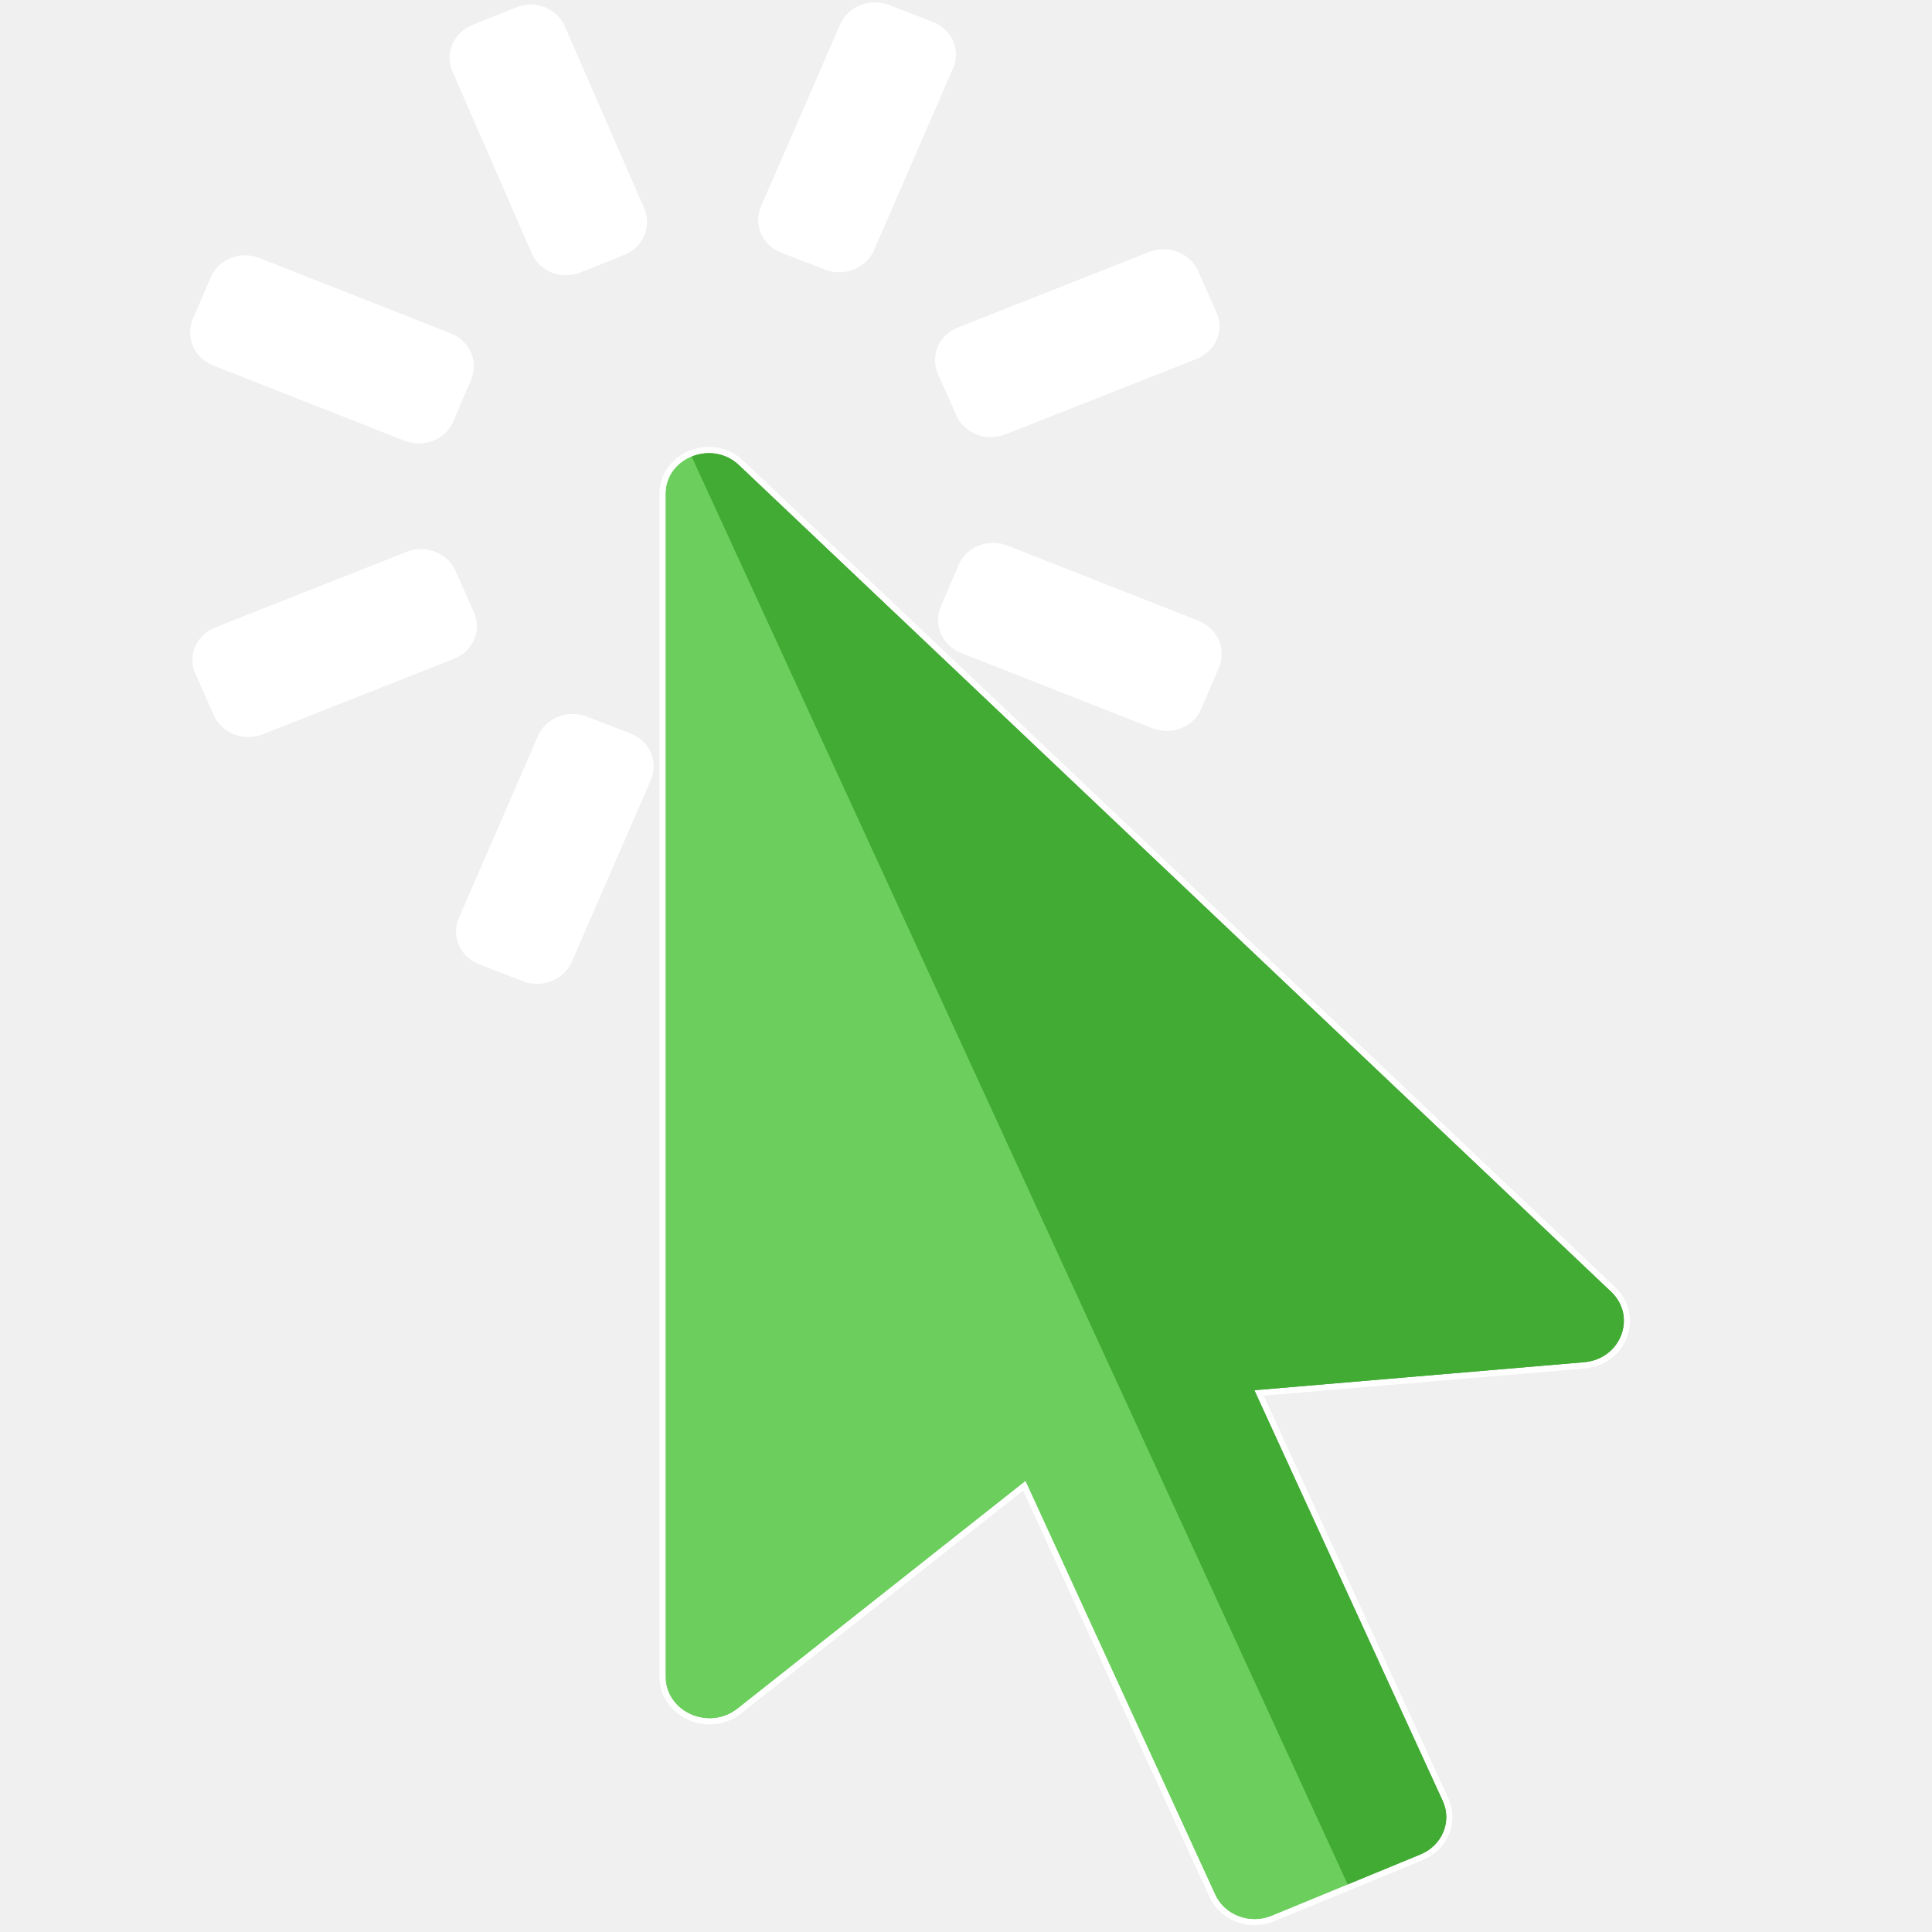
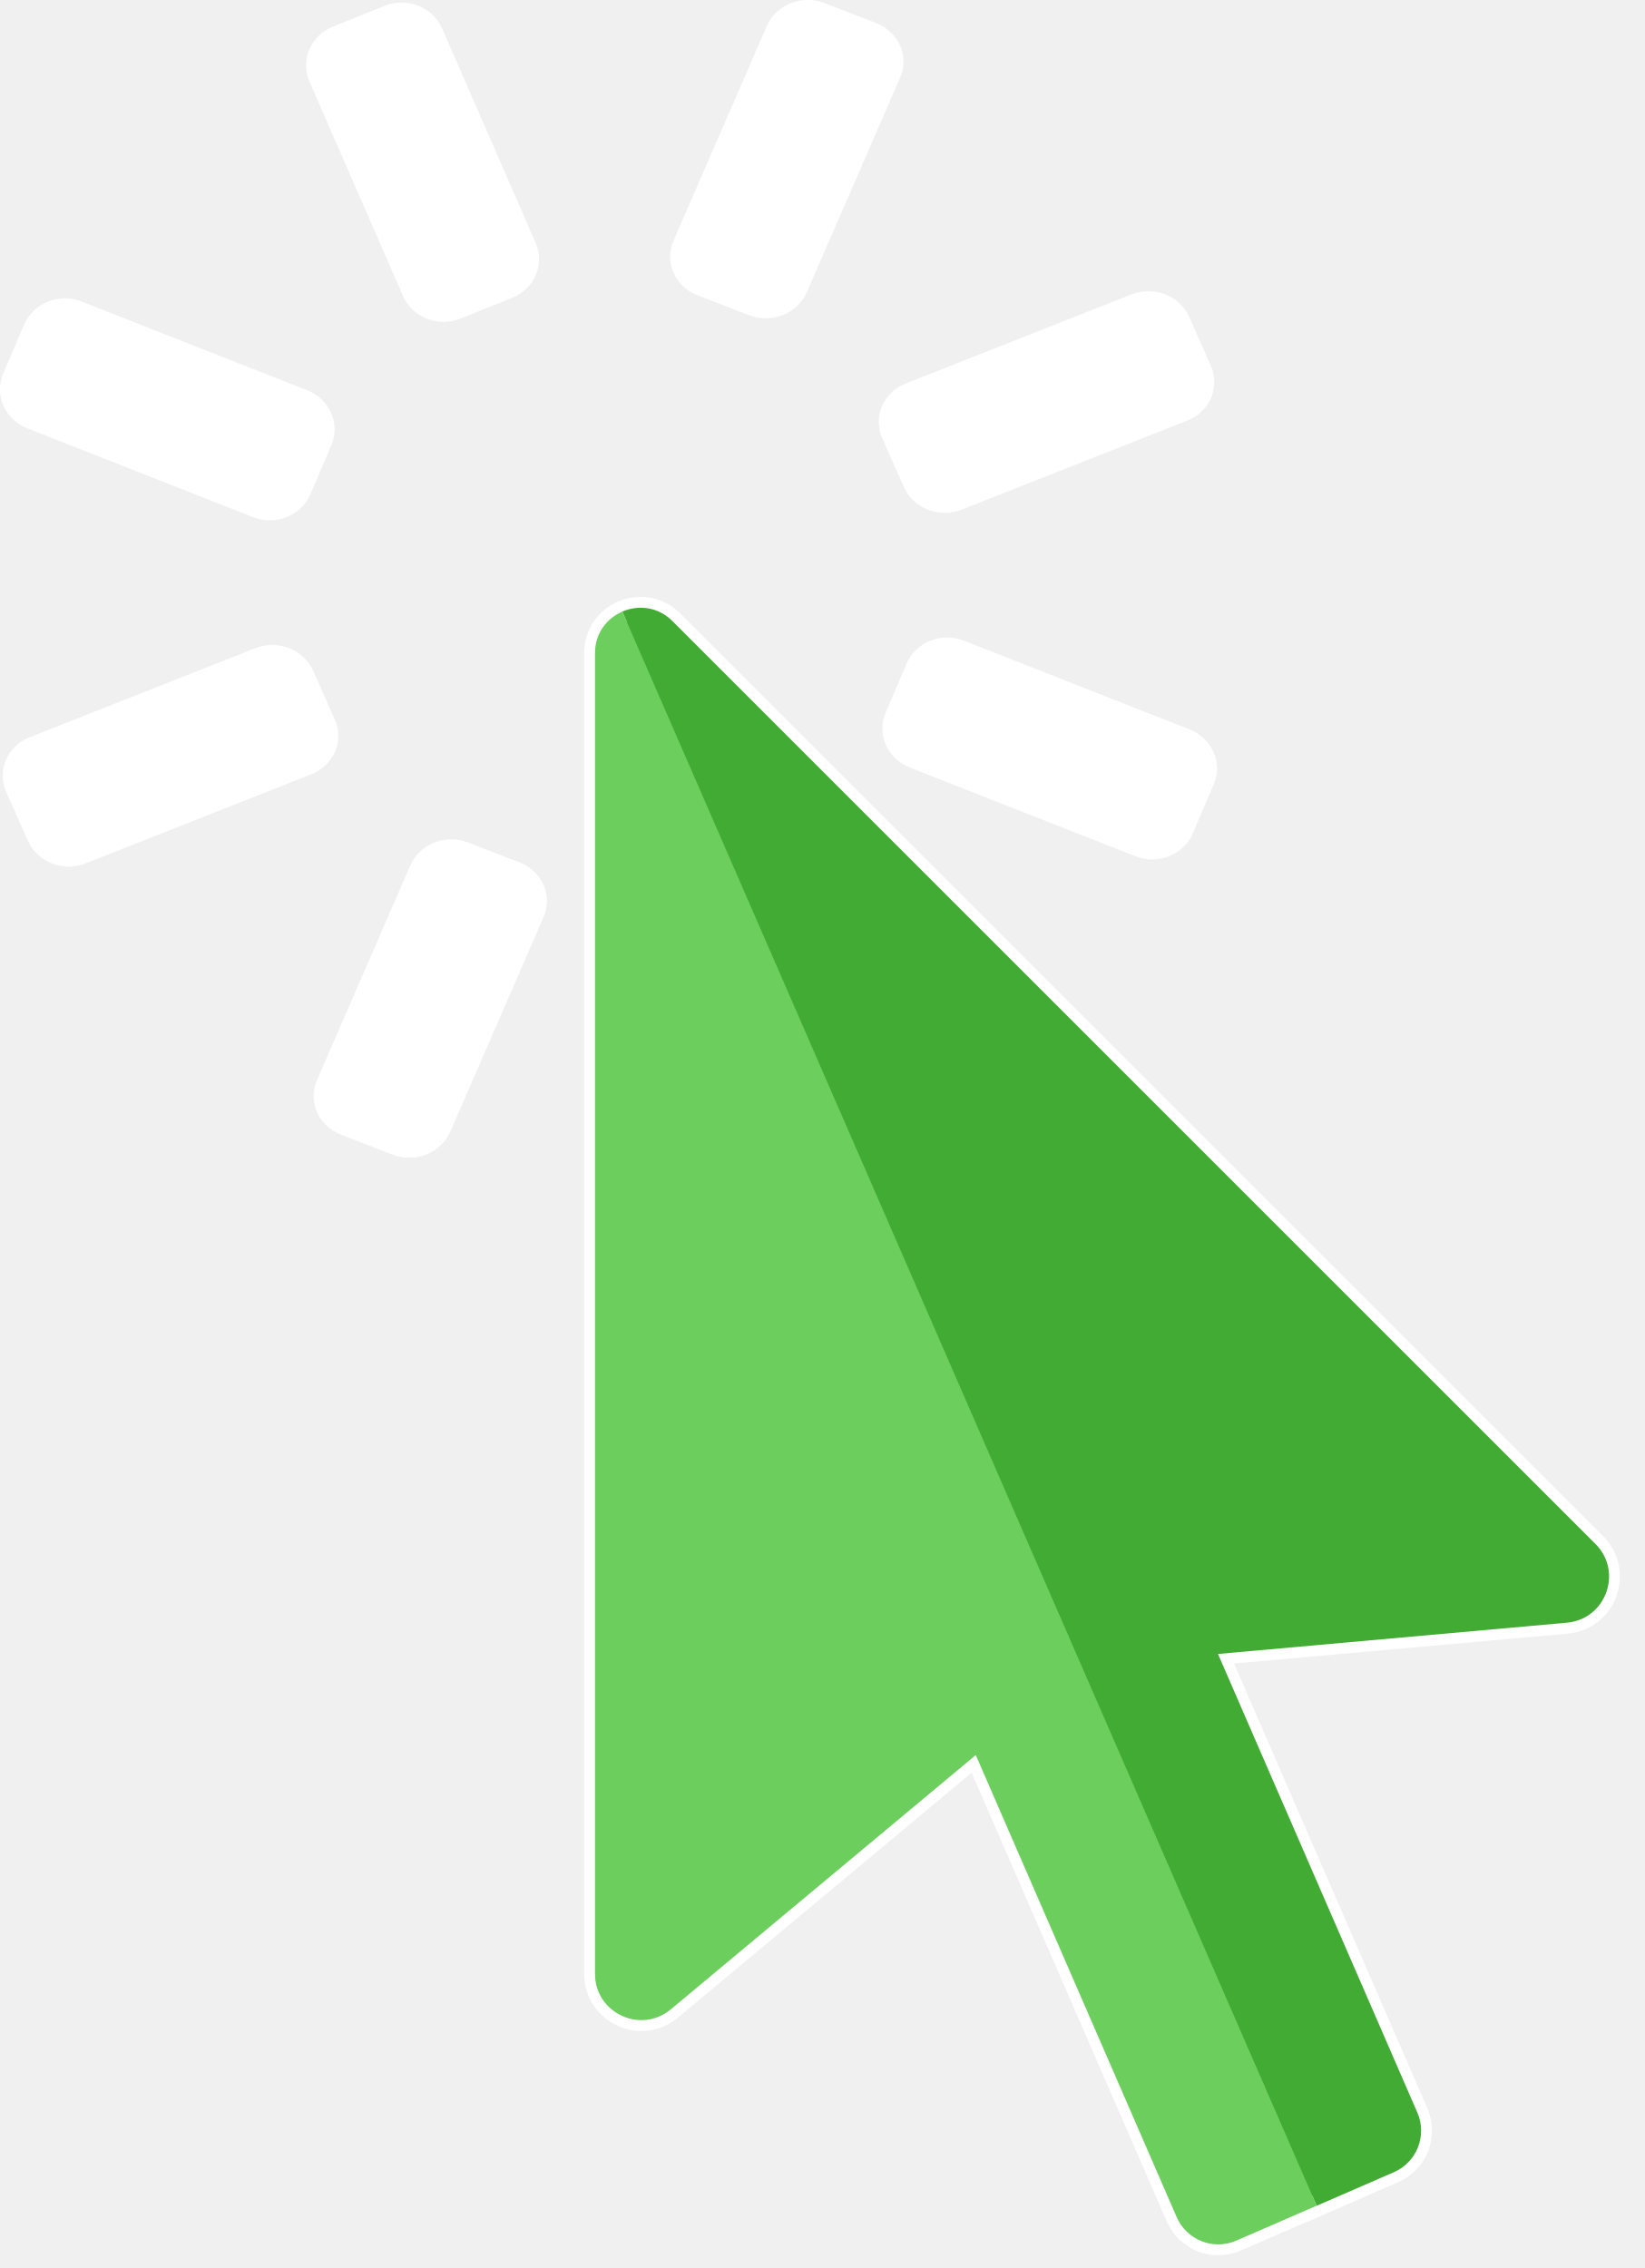
- <svg xmlns="http://www.w3.org/2000/svg" xmlns:xlink="http://www.w3.org/1999/xlink" width="16" height="16" viewBox="0 0 16 16" fill="none" version="1.1" id="svg7" xml:space="preserve">
+ <svg xmlns="http://www.w3.org/2000/svg" xmlns:xlink="http://www.w3.org/1999/xlink" width="19.74" height="27.228" viewBox="0 0 19.74 27.228" fill="none" version="1.1" id="svg7" xml:space="preserve">
  <defs id="defs7" />
-   <g id="g32" transform="matrix(0.4039843,0,0,0.4039843,-2.052906,-1.851635)" style="display:inline;stroke-width:0.257;stroke-dasharray:none">
-     <use x="0" y="0" xlink:href="#g48" id="use4" transform="matrix(-0.7071068,0.6727545,-0.7432131,-0.7071068,44.29899,11.92657)" />
-     <use x="0" y="0" xlink:href="#g48" id="use3" transform="matrix(0,0.9514186,-1.051062,0,34.9957,-3.911175)" />
-     <use x="0" y="0" xlink:href="#g48" id="use2" transform="matrix(0.7071068,0.6727545,-0.7432131,0.7071068,16.64646,-8.851323)" />
-     <g id="g48" style="display:inline;fill:#ea4f92;fill-opacity:1;stroke:#ffffff;stroke-width:0.184;stroke-dasharray:none;stroke-opacity:1" transform="matrix(0.6698017,1.519252,-1.596828,0.6372619,27.7032,-19.15307)">
+   <g id="g32" transform="matrix(0.4039843,0,0,0.4039843,-23.11843,-19.67767)" style="display:inline;stroke-width:0.257;stroke-dasharray:none">
+     <use x="0" y="0" xlink:href="#g48" id="use4" transform="matrix(-0.7071068,0.6727545,-0.7432131,-0.7071068,177.5425,61.85459)" />
+     <use x="0" y="0" xlink:href="#g48" id="use3" transform="matrix(0,0.9514186,-1.051062,0,144.5834,-5.736918)" />
+     <use x="0" y="0" xlink:href="#g48" id="use2" transform="matrix(0.7071068,0.6727545,-0.7432131,0.7071068,71.04287,-31.35793)" />
+     <g id="g48" style="display:inline;fill:#ea4f92;fill-opacity:1;stroke:#ffffff;stroke-width:0.184;stroke-dasharray:none;stroke-opacity:1" transform="matrix(1.145361,2.597921,-2.730576,1.089718,89.24297,8.035808)">
      <use x="0" y="0" xlink:href="#rect46" id="use1" transform="translate(6.781341,6.723825)" style="display:inline;stroke-width:0.257;stroke-dasharray:none" />
      <rect style="display:inline;fill:#ffffff;fill-opacity:1;stroke:#ffffff;stroke-width:0.26;stroke-dasharray:none;stroke-opacity:1;paint-order:stroke fill markers" id="rect46" width="1.184" height="3.075" x="-4.054" y="-17.566" ry="0.312" transform="matrix(-0.7056787,0.708532,-0.7043907,-0.7098125,0,0)" />
    </g>
-     <path id="path31" style="display:inline;fill:#41ab33;fill-opacity:1;stroke:#ffffff;stroke-width:0.254;stroke-dasharray:none;stroke-opacity:1" d="m 19.626,13.872 c -0.127,-0.002 -0.252,0.024 -0.368,0.072 -0.299,0.123 -0.53,0.399 -0.53,0.764 v 24.246 c 0,0.72 0.887,1.115 1.47,0.654 l 5.905,-4.669 3.891,8.483 c 0.194,0.422 0.711,0.613 1.155,0.43 l 1.556,-0.64 1.494,-0.616 c 0.445,-0.183 0.652,-0.672 0.458,-1.093 L 30.796,33.082 37.556,32.509 c 0.757,-0.064 1.086,-0.937 0.549,-1.446 L 20.227,14.116 C 20.052,13.95 19.837,13.875 19.626,13.872 Z" />
-     <g id="g58" transform="matrix(0.8343501,0,0,0.7908327,7.049122,9.127339)" style="display:inline;stroke:none;stroke-width:0.313;stroke-dasharray:none;stroke-opacity:1">
-       <path fill="#199be2" d="m 33.089,40.938 -4.628,-10.647 8.1,-0.726 c 0.907,-0.081 1.307,-1.184 0.663,-1.828 L 15.796,6.31 C 15.46,5.974 15.003,5.931 14.634,6.091 l 16.118,37.011 1.792,-0.779 c 0.533,-0.232 0.777,-0.852 0.545,-1.385 z" id="path55" style="display:inline;fill:#41ab33;fill-opacity:1;stroke:none;stroke-width:0.313;stroke-dasharray:none;stroke-opacity:1" />
-       <path fill="#35c1f1" d="m 14,7.054 v 30.663 c 0,0.91 1.062,1.407 1.761,0.824 l 7.078,-5.903 4.664,10.728 c 0.232,0.533 0.851,0.777 1.384,0.545 L 30.752,43.1 14.634,6.091 C 14.276,6.246 14,6.593 14,7.054 Z" id="path56" style="display:inline;fill:#6ccf5d;fill-opacity:1;stroke:none;stroke-width:0.313;stroke-dasharray:none;stroke-opacity:1" />
-       <path fill="#199be2" d="m 33.089,40.938 -4.628,-10.647 8.1,-0.726 c 0.907,-0.081 1.307,-1.184 0.663,-1.828 L 15.796,6.31 C 15.46,5.974 15.003,5.931 14.634,6.091 l 16.118,37.011 1.792,-0.779 c 0.533,-0.232 0.777,-0.852 0.545,-1.385 z" id="path57" style="display:inline;fill:#41ab33;fill-opacity:1;stroke:none;stroke-width:0.313;stroke-dasharray:none;stroke-opacity:1" />
-       <path fill="#35c1f1" d="m 14,7.054 v 30.663 c 0,0.91 1.062,1.407 1.761,0.824 l 7.078,-5.903 4.664,10.728 c 0.232,0.533 0.851,0.777 1.384,0.545 L 30.752,43.1 14.634,6.091 C 14.276,6.246 14,6.593 14,7.054 Z" id="path58" style="display:inline;fill:#6ccf5d;fill-opacity:1;stroke:none;stroke-width:0.313;stroke-dasharray:none;stroke-opacity:1" />
+     <g id="g8" transform="matrix(1.28,0,0,1.28,56.98523,59.08774)" style="display:inline">
+       <path id="path65" style="display:inline;fill:#41ab33;fill-opacity:1;stroke:#ffffff;stroke-width:0.505;stroke-dasharray:none;stroke-opacity:1" d="m 15.075,6.003 c -0.152,-0.002 -0.302,0.027 -0.44,0.087 -0.358,0.155 -0.633,0.501 -0.633,0.962 v 30.666 c 0,0.91 1.061,1.405 1.76,0.822 l 7.078,-5.903 4.665,10.728 c 0.232,0.533 0.85,0.778 1.383,0.546 l 1.866,-0.812 v 0.005 l 1.789,-0.783 c 0.533,-0.232 0.778,-0.85 0.546,-1.383 l -4.627,-10.646 8.098,-0.725 c 0.907,-0.081 1.306,-1.188 0.662,-1.832 L 15.795,6.308 c -0.21,-0.21 -0.467,-0.302 -0.72,-0.305 z" />
+       <g id="g50" style="display:inline">
+         <path fill="#199be2" d="m 33.089,40.938 -4.628,-10.647 8.1,-0.726 c 0.907,-0.081 1.307,-1.184 0.663,-1.828 L 15.796,6.31 C 15.46,5.974 15.003,5.931 14.634,6.091 l 16.118,37.011 1.792,-0.779 c 0.533,-0.232 0.777,-0.852 0.545,-1.385 z" id="path3" style="display:inline;fill:#41ab33;fill-opacity:1" />
+         <path fill="#35c1f1" d="m 14,7.054 v 30.663 c 0,0.91 1.062,1.407 1.761,0.824 l 7.078,-5.903 4.664,10.728 c 0.232,0.533 0.851,0.777 1.384,0.545 L 30.752,43.1 14.634,6.091 C 14.276,6.246 14,6.593 14,7.054 Z" id="path1-4" style="display:inline;fill:#6ccf5d;fill-opacity:1" />
+       </g>
    </g>
  </g>
</svg>
